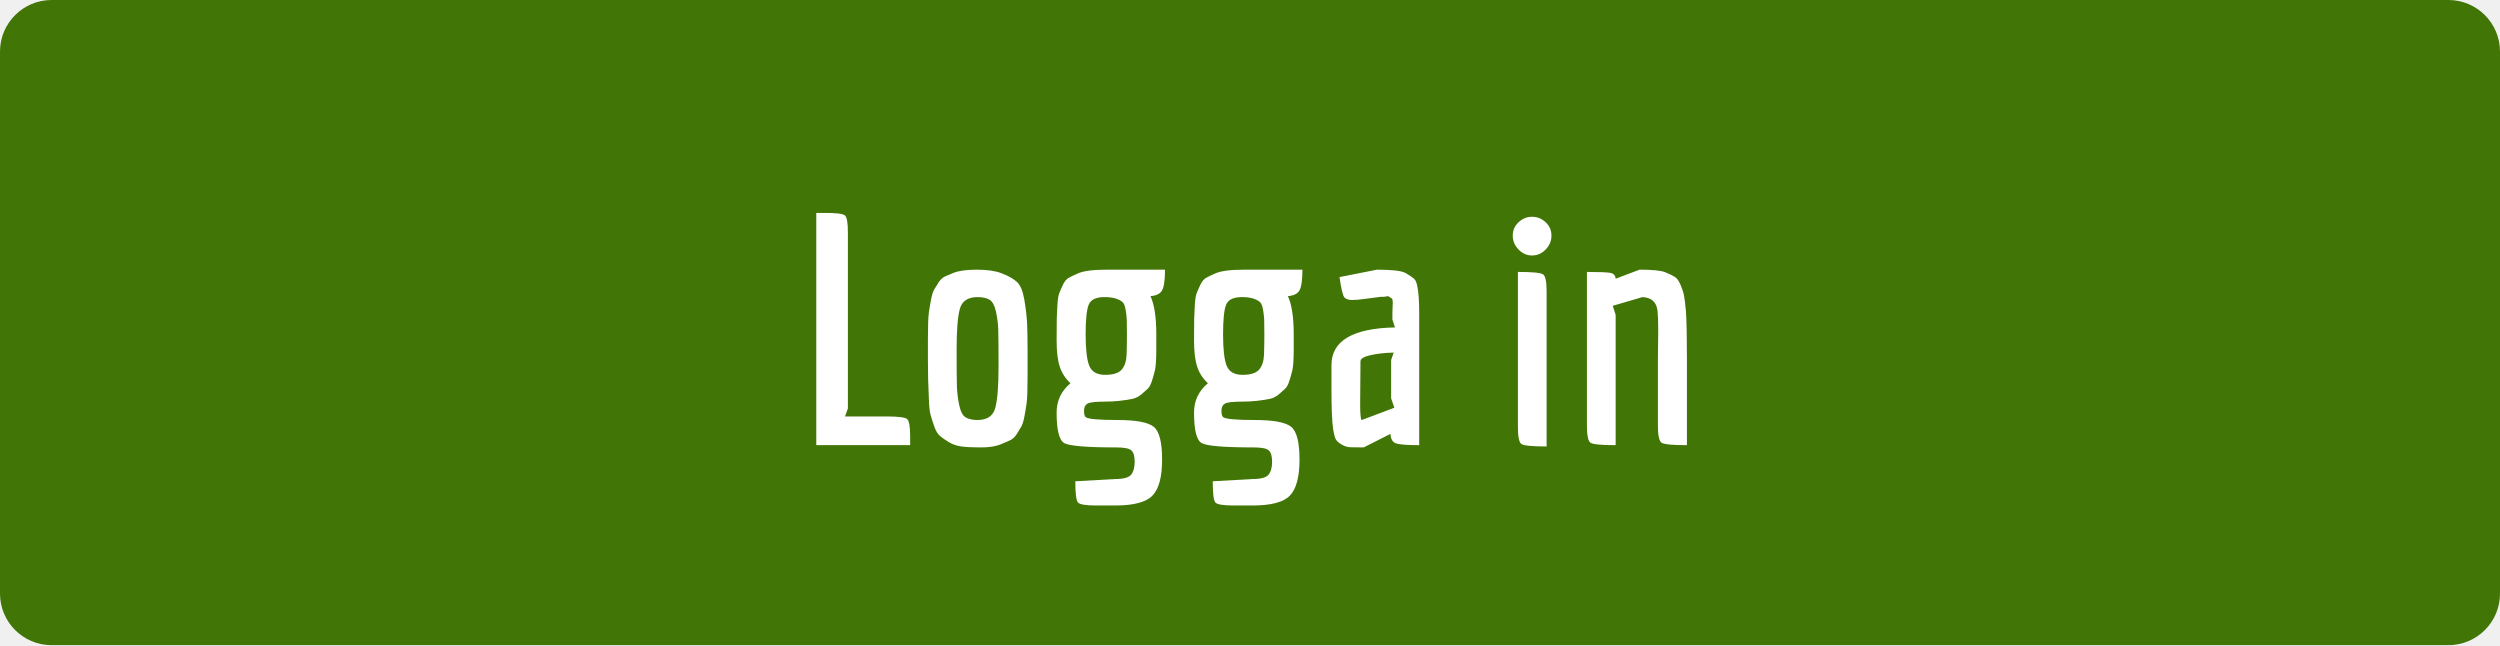
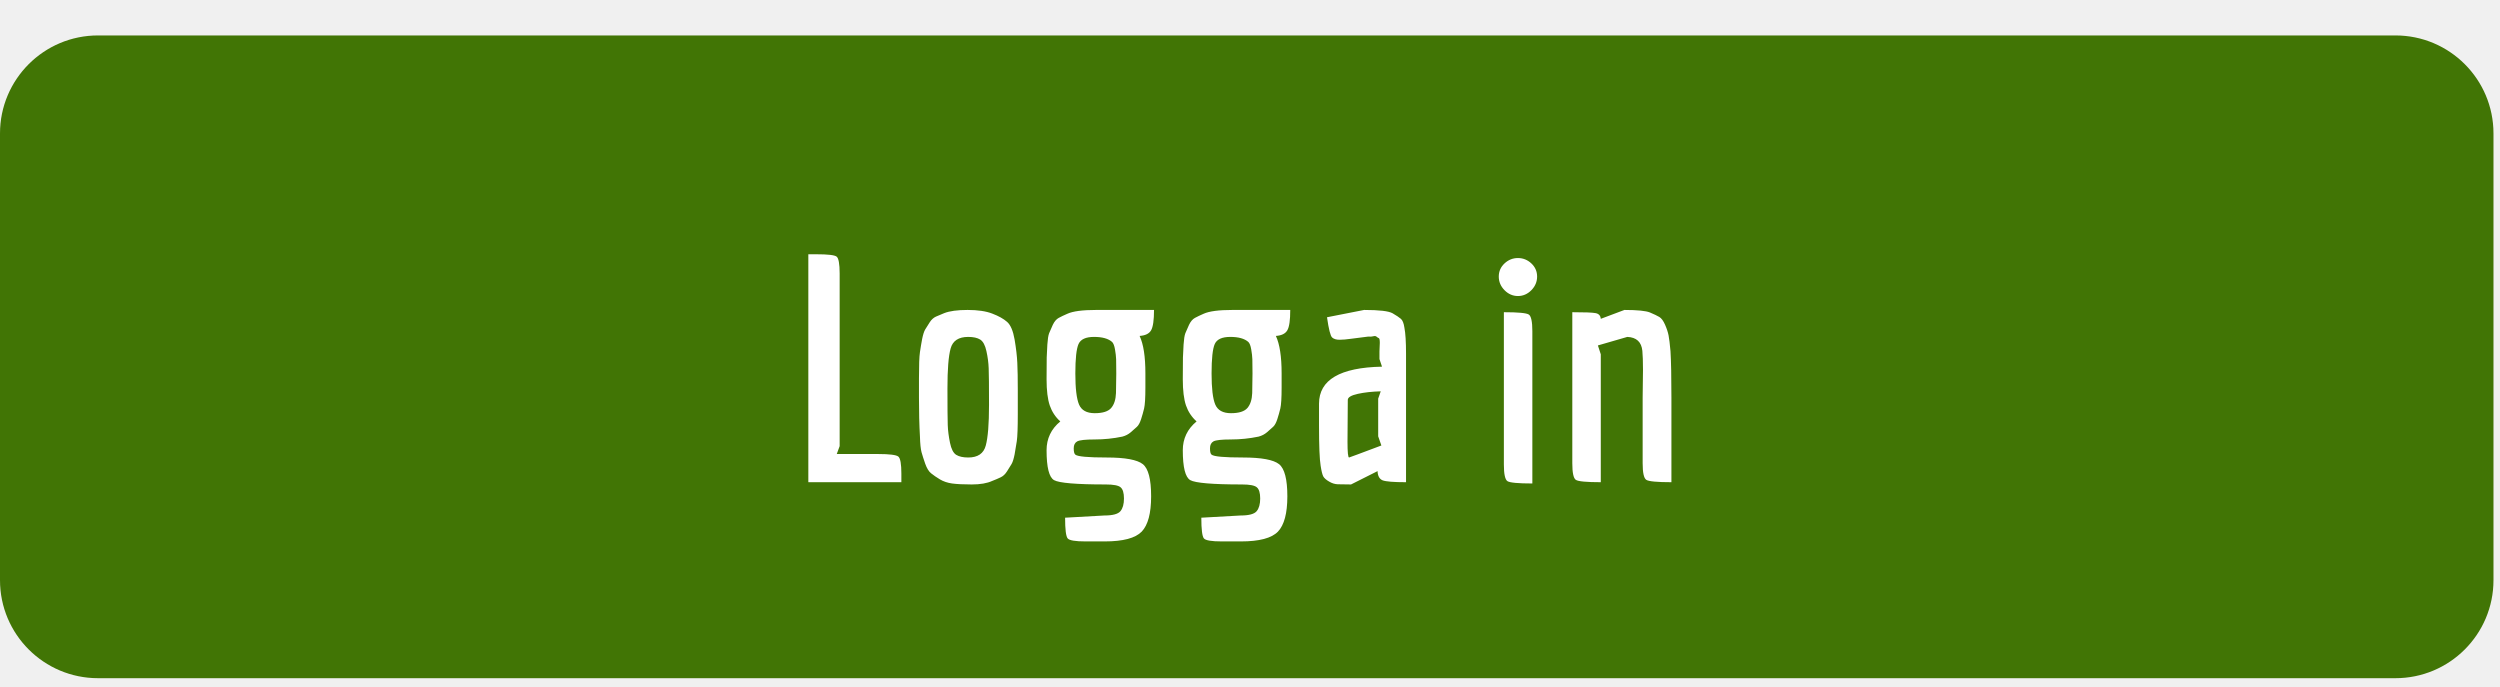
- <svg xmlns="http://www.w3.org/2000/svg" width="775px" height="200px" viewBox="0 0 775 200" version="1.1">
+ <svg xmlns="http://www.w3.org/2000/svg" width="51px" height="14px" viewBox="0 0 51 14" version="1.1">
  <defs />
  <g id="Page-1" stroke="none" stroke-width="1" fill="none" fill-rule="evenodd">
-     <g id="Group-14">
-       <rect id="Rectangle-2" fill="#417505" x="0" y="0" width="775" height="200" rx="16" />
-       <path d="M274.85,129.1 C278.45,129.1 280.567,129.367 281.2,129.9 C281.833,130.433 282.15,132.233 282.15,135.3 L282.15,138 L253.05,138 L253.05,66 L255.55,66 C259.15,66 261.267,66.25 261.9,66.75 C262.533,67.25 262.85,69.033 262.85,72.1 L262.85,126.6 L261.95,129.1 L274.85,129.1 Z M287.65,111.4 L287.65,105.2 C287.65,101.067 287.75,98.3 287.95,96.9 C288.15,95.5 288.383,94.117 288.65,92.75 C288.917,91.383 289.233,90.383 289.6,89.75 C289.967,89.117 290.433,88.367 291,87.5 C291.567,86.633 292.217,86.033 292.95,85.7 C293.683,85.367 294.55,85 295.55,84.6 C297.217,83.933 299.65,83.6 302.85,83.6 C306.05,83.6 308.633,83.983 310.6,84.75 C312.567,85.517 314.1,86.383 315.2,87.35 C316.3,88.317 317.083,90.183 317.55,92.95 C318.017,95.717 318.3,98.167 318.4,100.3 C318.5,102.433 318.55,105.333 318.55,109 L318.55,116.5 C318.55,120.767 318.45,123.6 318.25,125 C318.05,126.4 317.817,127.8 317.55,129.2 C317.283,130.6 316.967,131.617 316.6,132.25 C316.233,132.883 315.767,133.65 315.2,134.55 C314.633,135.45 313.967,136.083 313.2,136.45 C312.433,136.817 311.55,137.2 310.55,137.6 C308.95,138.333 306.817,138.7 304.15,138.7 C301.483,138.7 299.433,138.6 298,138.4 C296.567,138.2 295.3,137.767 294.2,137.1 C293.1,136.433 292.183,135.8 291.45,135.2 C290.717,134.6 290.1,133.583 289.6,132.15 C289.1,130.717 288.717,129.5 288.45,128.5 C288.183,127.5 288.017,125.867 287.95,123.6 C287.75,119.8 287.65,115.733 287.65,111.4 Z M303.05,92.1 C300.05,92.1 298.217,93.317 297.55,95.75 C296.883,98.183 296.55,102.383 296.55,108.35 C296.55,114.317 296.583,118.183 296.65,119.95 C296.717,121.717 296.95,123.583 297.35,125.55 C297.75,127.517 298.4,128.783 299.3,129.35 C300.2,129.917 301.45,130.2 303.05,130.2 C306.05,130.2 307.883,128.933 308.55,126.4 C309.217,123.867 309.55,119.6 309.55,113.6 C309.55,107.6 309.517,103.733 309.45,102 C309.383,100.267 309.15,98.467 308.75,96.6 C308.35,94.733 307.7,93.517 306.8,92.95 C305.9,92.383 304.65,92.1 303.05,92.1 Z M350.65,147.15 C351.383,146.25 351.75,144.917 351.75,143.15 C351.75,141.383 351.4,140.2 350.7,139.6 C350,139 348.45,138.7 346.05,138.7 C336.85,138.7 331.467,138.25 329.9,137.35 C328.333,136.45 327.55,133.3 327.55,127.9 C327.55,124.233 328.983,121.2 331.85,118.8 C330.317,117.4 329.217,115.717 328.55,113.75 C327.883,111.783 327.55,109.033 327.55,105.5 C327.55,101.967 327.567,99.667 327.6,98.6 C327.633,97.533 327.7,96.167 327.8,94.5 C327.9,92.833 328.083,91.65 328.35,90.95 C328.617,90.25 329,89.367 329.5,88.3 C330,87.233 330.617,86.5 331.35,86.1 C332.083,85.7 332.983,85.267 334.05,84.8 C335.783,84 338.783,83.6 343.05,83.6 L361.15,83.6 C361.15,86.8 360.85,88.933 360.25,90 C359.65,91.067 358.45,91.667 356.65,91.8 C357.85,94.4 358.45,98.333 358.45,103.6 L358.45,108.1 C358.45,111.367 358.317,113.567 358.05,114.7 C357.783,115.833 357.467,116.967 357.1,118.1 C356.733,119.233 356.3,120.033 355.8,120.5 C355.3,120.967 354.667,121.533 353.9,122.2 C353.133,122.867 352.25,123.333 351.25,123.6 C348.383,124.2 345.5,124.5 342.6,124.5 C339.7,124.5 337.883,124.7 337.15,125.1 C336.417,125.5 336.05,126.233 336.05,127.3 C336.05,128.367 336.217,129.033 336.55,129.3 C337.283,129.9 340.55,130.2 346.35,130.2 C352.15,130.2 355.917,130.9 357.65,132.3 C359.383,133.7 360.25,137.083 360.25,142.45 C360.25,147.817 359.267,151.533 357.3,153.6 C355.333,155.667 351.483,156.7 345.75,156.7 L339.75,156.7 C336.55,156.7 334.683,156.383 334.15,155.75 C333.617,155.117 333.35,152.933 333.35,149.2 L345.65,148.5 C348.25,148.5 349.917,148.05 350.65,147.15 Z M349.25,109.85 C349.317,107.817 349.35,105.75 349.35,103.65 C349.35,101.55 349.333,100.05 349.3,99.15 C349.267,98.25 349.15,97.217 348.95,96.05 C348.75,94.883 348.45,94.1 348.05,93.7 C346.85,92.633 344.967,92.1 342.4,92.1 C339.833,92.1 338.217,92.85 337.55,94.35 C336.883,95.85 336.55,98.95 336.55,103.65 C336.55,108.35 336.933,111.617 337.7,113.45 C338.467,115.283 340.1,116.2 342.6,116.2 C345.1,116.2 346.817,115.65 347.75,114.55 C348.683,113.45 349.183,111.883 349.25,109.85 Z M393.25,147.15 C393.983,146.25 394.35,144.917 394.35,143.15 C394.35,141.383 394,140.2 393.3,139.6 C392.6,139 391.05,138.7 388.65,138.7 C379.45,138.7 374.067,138.25 372.5,137.35 C370.933,136.45 370.15,133.3 370.15,127.9 C370.15,124.233 371.583,121.2 374.45,118.8 C372.917,117.4 371.817,115.717 371.15,113.75 C370.483,111.783 370.15,109.033 370.15,105.5 C370.15,101.967 370.167,99.667 370.2,98.6 C370.233,97.533 370.3,96.167 370.4,94.5 C370.5,92.833 370.683,91.65 370.95,90.95 C371.217,90.25 371.6,89.367 372.1,88.3 C372.6,87.233 373.217,86.5 373.95,86.1 C374.683,85.7 375.583,85.267 376.65,84.8 C378.383,84 381.383,83.6 385.65,83.6 L403.75,83.6 C403.75,86.8 403.45,88.933 402.85,90 C402.25,91.067 401.05,91.667 399.25,91.8 C400.45,94.4 401.05,98.333 401.05,103.6 L401.05,108.1 C401.05,111.367 400.917,113.567 400.65,114.7 C400.383,115.833 400.067,116.967 399.7,118.1 C399.333,119.233 398.9,120.033 398.4,120.5 C397.9,120.967 397.267,121.533 396.5,122.2 C395.733,122.867 394.85,123.333 393.85,123.6 C390.983,124.2 388.1,124.5 385.2,124.5 C382.3,124.5 380.483,124.7 379.75,125.1 C379.017,125.5 378.65,126.233 378.65,127.3 C378.65,128.367 378.817,129.033 379.15,129.3 C379.883,129.9 383.15,130.2 388.95,130.2 C394.75,130.2 398.517,130.9 400.25,132.3 C401.983,133.7 402.85,137.083 402.85,142.45 C402.85,147.817 401.867,151.533 399.9,153.6 C397.933,155.667 394.083,156.7 388.35,156.7 L382.35,156.7 C379.15,156.7 377.283,156.383 376.75,155.75 C376.217,155.117 375.95,152.933 375.95,149.2 L388.25,148.5 C390.85,148.5 392.517,148.05 393.25,147.15 Z M391.85,109.85 C391.917,107.817 391.95,105.75 391.95,103.65 C391.95,101.55 391.933,100.05 391.9,99.15 C391.867,98.25 391.75,97.217 391.55,96.05 C391.35,94.883 391.05,94.1 390.65,93.7 C389.45,92.633 387.567,92.1 385,92.1 C382.433,92.1 380.817,92.85 380.15,94.35 C379.483,95.85 379.15,98.95 379.15,103.65 C379.15,108.35 379.533,111.617 380.3,113.45 C381.067,115.283 382.7,116.2 385.2,116.2 C387.7,116.2 389.417,115.65 390.35,114.55 C391.283,113.45 391.783,111.883 391.85,109.85 Z M431.65,96.7 L431.75,94 C431.75,93.067 431.65,92.567 431.45,92.5 C431.25,92.433 431.017,92.283 430.75,92.05 C430.483,91.817 430.133,91.767 429.7,91.9 C429.267,92.033 428.75,92.067 428.15,92 L422.75,92.7 C421.35,92.9 420.15,93 419.15,93 C418.15,93 417.383,92.767 416.85,92.3 C416.317,91.833 415.783,89.7 415.25,85.9 L426.85,83.6 C431.583,83.6 434.55,83.95 435.75,84.65 C436.95,85.35 437.817,85.933 438.35,86.4 C438.883,86.867 439.25,87.8 439.45,89.2 C439.783,90.933 439.95,93.667 439.95,97.4 L439.95,138 C436.083,138 433.65,137.8 432.65,137.4 C431.65,137 431.117,136.033 431.05,134.5 L422.75,138.7 C420.883,138.7 419.5,138.683 418.6,138.65 C417.7,138.617 416.8,138.333 415.9,137.8 C415,137.267 414.4,136.733 414.1,136.2 C413.8,135.667 413.517,134.533 413.25,132.8 C412.917,130.733 412.75,126.5 412.75,120.1 L412.75,113.2 C412.75,105.667 419.317,101.767 432.45,101.5 L431.65,99.1 L431.65,96.7 Z M422.15,130.2 C422.217,130.2 425.583,128.933 432.25,126.4 L431.25,123.5 L431.25,111.6 L432.05,109.3 C429.317,109.367 426.917,109.633 424.85,110.1 C422.783,110.567 421.75,111.2 421.75,112 L421.65,125.2 C421.65,128.533 421.817,130.2 422.15,130.2 Z M470.75,77.35 C469.55,76.117 468.95,74.683 468.95,73.05 C468.95,71.417 469.55,70.033 470.75,68.9 C471.95,67.767 473.35,67.2 474.95,67.2 C476.55,67.2 477.95,67.767 479.15,68.9 C480.35,70.033 480.95,71.417 480.95,73.05 C480.95,74.683 480.35,76.117 479.15,77.35 C477.95,78.583 476.55,79.2 474.95,79.2 C473.35,79.2 471.95,78.583 470.75,77.35 Z M470.55,132.4 L470.55,84.3 C475.017,84.3 477.617,84.55 478.35,85.05 C479.083,85.55 479.45,87.3 479.45,90.3 L479.45,138.4 C474.983,138.4 472.383,138.15 471.65,137.65 C470.917,137.15 470.55,135.4 470.55,132.4 Z M513.95,111.3 L514.05,102.5 C514.05,99.833 513.983,97.833 513.85,96.5 C513.583,93.7 512.017,92.233 509.15,92.1 L499.95,94.8 L500.85,97.6 L500.85,138 C496.383,138 493.783,137.75 493.05,137.25 C492.317,136.75 491.95,135 491.95,132 L491.95,84.3 C495.817,84.3 498.25,84.4 499.25,84.6 C500.25,84.8 500.783,85.4 500.85,86.4 L508.25,83.6 C512.317,83.6 514.983,83.867 516.25,84.4 C517.517,84.933 518.483,85.4 519.15,85.8 C519.817,86.2 520.417,87.017 520.95,88.25 C521.483,89.483 521.85,90.617 522.05,91.65 C522.25,92.683 522.45,94.333 522.65,96.6 C522.85,99.867 522.95,104.8 522.95,111.4 L522.95,138 C518.483,138 515.867,137.75 515.1,137.25 C514.333,136.75 513.95,135 513.95,132 L513.95,111.3 Z" id="Logga-in" fill="#FFFFFF" />
+     <g id="Group-18">
+       <rect id="Rectangle-2" fill="#417505" x="0" y="0.723" width="50.867" height="13.112" rx="2" />
+       <path d="M17.912,9.262 C18.147,9.262 18.285,9.28 18.326,9.314 C18.368,9.349 18.388,9.465 18.388,9.663 L18.388,9.837 L16.49,9.837 L16.49,5.187 L16.653,5.187 C16.888,5.187 17.026,5.203 17.067,5.235 C17.108,5.267 17.129,5.383 17.129,5.581 L17.129,9.101 L17.07,9.262 L17.912,9.262 Z M18.747,8.119 L18.747,7.719 C18.747,7.452 18.753,7.273 18.767,7.183 C18.78,7.092 18.795,7.003 18.812,6.914 C18.83,6.826 18.85,6.762 18.874,6.721 C18.898,6.68 18.929,6.631 18.966,6.575 C19.002,6.519 19.045,6.481 19.093,6.459 C19.141,6.438 19.197,6.414 19.262,6.388 C19.371,6.345 19.53,6.323 19.739,6.323 C19.947,6.323 20.116,6.348 20.244,6.398 C20.372,6.447 20.473,6.503 20.544,6.566 C20.616,6.628 20.667,6.749 20.698,6.927 C20.728,7.106 20.747,7.264 20.753,7.402 C20.76,7.54 20.763,7.727 20.763,7.964 L20.763,8.449 C20.763,8.724 20.756,8.907 20.743,8.998 C20.73,9.088 20.715,9.178 20.698,9.269 C20.68,9.359 20.66,9.425 20.636,9.466 C20.612,9.507 20.581,9.556 20.544,9.614 C20.507,9.673 20.464,9.714 20.414,9.737 C20.364,9.761 20.306,9.786 20.241,9.811 C20.137,9.859 19.997,9.883 19.823,9.883 C19.649,9.883 19.516,9.876 19.422,9.863 C19.329,9.85 19.246,9.822 19.174,9.779 C19.103,9.736 19.043,9.695 18.995,9.656 C18.947,9.618 18.907,9.552 18.874,9.459 C18.842,9.367 18.817,9.288 18.799,9.224 C18.782,9.159 18.771,9.054 18.767,8.907 C18.753,8.662 18.747,8.399 18.747,8.119 Z M19.752,6.873 C19.556,6.873 19.436,6.951 19.393,7.108 C19.349,7.265 19.328,7.537 19.328,7.922 C19.328,8.308 19.33,8.557 19.334,8.671 C19.338,8.786 19.354,8.906 19.38,9.033 C19.406,9.16 19.448,9.242 19.507,9.279 C19.566,9.315 19.647,9.333 19.752,9.333 C19.947,9.333 20.067,9.252 20.11,9.088 C20.154,8.924 20.176,8.649 20.176,8.261 C20.176,7.874 20.174,7.624 20.169,7.512 C20.165,7.4 20.15,7.284 20.123,7.163 C20.097,7.043 20.055,6.964 19.996,6.927 C19.938,6.891 19.856,6.873 19.752,6.873 Z M22.857,10.428 C22.905,10.37 22.929,10.284 22.929,10.17 C22.929,10.056 22.906,9.979 22.86,9.941 C22.815,9.902 22.713,9.883 22.557,9.883 C21.957,9.883 21.605,9.853 21.503,9.795 C21.401,9.737 21.35,9.534 21.35,9.185 C21.35,8.948 21.443,8.752 21.63,8.597 C21.53,8.507 21.459,8.398 21.415,8.271 C21.372,8.144 21.35,7.966 21.35,7.738 C21.35,7.51 21.351,7.361 21.353,7.292 C21.355,7.223 21.36,7.135 21.366,7.028 C21.373,6.92 21.385,6.843 21.402,6.798 C21.42,6.753 21.445,6.696 21.477,6.627 C21.51,6.558 21.55,6.511 21.598,6.485 C21.646,6.459 21.704,6.431 21.774,6.401 C21.887,6.349 22.083,6.323 22.361,6.323 L23.542,6.323 C23.542,6.53 23.522,6.668 23.483,6.737 C23.444,6.806 23.366,6.845 23.248,6.853 C23.327,7.021 23.366,7.275 23.366,7.615 L23.366,7.906 C23.366,8.117 23.357,8.259 23.34,8.332 C23.322,8.406 23.302,8.479 23.278,8.552 C23.254,8.625 23.226,8.677 23.193,8.707 C23.16,8.737 23.119,8.774 23.069,8.817 C23.019,8.86 22.961,8.89 22.896,8.907 C22.709,8.946 22.521,8.965 22.332,8.965 C22.143,8.965 22.024,8.978 21.976,9.004 C21.928,9.03 21.904,9.077 21.904,9.146 C21.904,9.215 21.915,9.258 21.937,9.275 C21.985,9.314 22.198,9.333 22.576,9.333 C22.955,9.333 23.201,9.379 23.314,9.469 C23.427,9.56 23.483,9.778 23.483,10.125 C23.483,10.471 23.419,10.711 23.291,10.845 C23.162,10.978 22.911,11.045 22.537,11.045 L22.146,11.045 C21.937,11.045 21.815,11.025 21.781,10.984 C21.746,10.943 21.728,10.802 21.728,10.561 L22.531,10.516 C22.7,10.516 22.809,10.486 22.857,10.428 Z M22.766,8.019 C22.77,7.888 22.772,7.754 22.772,7.619 C22.772,7.483 22.771,7.386 22.769,7.328 C22.767,7.27 22.759,7.203 22.746,7.128 C22.733,7.052 22.713,7.002 22.687,6.976 C22.609,6.907 22.486,6.873 22.319,6.873 C22.151,6.873 22.046,6.921 22.002,7.018 C21.959,7.115 21.937,7.315 21.937,7.619 C21.937,7.922 21.962,8.133 22.012,8.252 C22.062,8.37 22.169,8.429 22.332,8.429 C22.495,8.429 22.607,8.394 22.668,8.323 C22.729,8.252 22.761,8.15 22.766,8.019 Z M25.636,10.428 C25.684,10.37 25.708,10.284 25.708,10.17 C25.708,10.056 25.685,9.979 25.639,9.941 C25.594,9.902 25.493,9.883 25.336,9.883 C24.736,9.883 24.385,9.853 24.282,9.795 C24.18,9.737 24.129,9.534 24.129,9.185 C24.129,8.948 24.223,8.752 24.41,8.597 C24.31,8.507 24.238,8.398 24.194,8.271 C24.151,8.144 24.129,7.966 24.129,7.738 C24.129,7.51 24.13,7.361 24.132,7.292 C24.135,7.223 24.139,7.135 24.145,7.028 C24.152,6.92 24.164,6.843 24.181,6.798 C24.199,6.753 24.224,6.696 24.256,6.627 C24.289,6.558 24.329,6.511 24.377,6.485 C24.425,6.459 24.484,6.431 24.553,6.401 C24.666,6.349 24.862,6.323 25.14,6.323 L26.321,6.323 C26.321,6.53 26.302,6.668 26.262,6.737 C26.223,6.806 26.145,6.845 26.028,6.853 C26.106,7.021 26.145,7.275 26.145,7.615 L26.145,7.906 C26.145,8.117 26.136,8.259 26.119,8.332 C26.101,8.406 26.081,8.479 26.057,8.552 C26.033,8.625 26.005,8.677 25.972,8.707 C25.939,8.737 25.898,8.774 25.848,8.817 C25.798,8.86 25.74,8.89 25.675,8.907 C25.488,8.946 25.3,8.965 25.111,8.965 C24.922,8.965 24.803,8.978 24.755,9.004 C24.708,9.03 24.684,9.077 24.684,9.146 C24.684,9.215 24.694,9.258 24.716,9.275 C24.764,9.314 24.977,9.333 25.356,9.333 C25.734,9.333 25.98,9.379 26.093,9.469 C26.206,9.56 26.262,9.778 26.262,10.125 C26.262,10.471 26.198,10.711 26.07,10.845 C25.942,10.978 25.69,11.045 25.316,11.045 L24.925,11.045 C24.716,11.045 24.594,11.025 24.56,10.984 C24.525,10.943 24.507,10.802 24.507,10.561 L25.31,10.516 C25.48,10.516 25.588,10.486 25.636,10.428 Z M25.545,8.019 C25.549,7.888 25.551,7.754 25.551,7.619 C25.551,7.483 25.55,7.386 25.548,7.328 C25.546,7.27 25.538,7.203 25.525,7.128 C25.512,7.052 25.493,7.002 25.466,6.976 C25.388,6.907 25.265,6.873 25.098,6.873 C24.93,6.873 24.825,6.921 24.781,7.018 C24.738,7.115 24.716,7.315 24.716,7.619 C24.716,7.922 24.741,8.133 24.791,8.252 C24.841,8.37 24.948,8.429 25.111,8.429 C25.274,8.429 25.386,8.394 25.447,8.323 C25.508,8.252 25.54,8.15 25.545,8.019 Z M28.141,7.17 L28.148,6.995 C28.148,6.935 28.141,6.903 28.128,6.898 C28.115,6.894 28.1,6.884 28.083,6.869 C28.065,6.854 28.042,6.851 28.014,6.86 C27.986,6.868 27.952,6.87 27.913,6.866 L27.561,6.911 C27.469,6.924 27.391,6.931 27.326,6.931 C27.261,6.931 27.21,6.916 27.176,6.885 C27.141,6.855 27.106,6.717 27.071,6.472 L27.828,6.323 C28.137,6.323 28.33,6.346 28.409,6.391 C28.487,6.437 28.544,6.474 28.578,6.504 C28.613,6.534 28.637,6.595 28.65,6.685 C28.672,6.797 28.683,6.974 28.683,7.215 L28.683,9.837 C28.43,9.837 28.272,9.824 28.206,9.799 C28.141,9.773 28.106,9.71 28.102,9.611 L27.561,9.883 C27.439,9.883 27.349,9.881 27.29,9.879 C27.231,9.877 27.172,9.859 27.114,9.824 C27.055,9.79 27.016,9.755 26.996,9.721 C26.977,9.687 26.958,9.613 26.941,9.501 C26.919,9.368 26.908,9.094 26.908,8.681 L26.908,8.235 C26.908,7.749 27.337,7.497 28.193,7.48 L28.141,7.325 L28.141,7.17 Z M27.521,9.333 C27.526,9.333 27.745,9.252 28.18,9.088 L28.115,8.901 L28.115,8.132 L28.167,7.983 C27.989,7.988 27.832,8.005 27.698,8.035 C27.563,8.065 27.495,8.106 27.495,8.158 L27.489,9.011 C27.489,9.226 27.5,9.333 27.521,9.333 Z M30.692,5.92 C30.614,5.84 30.575,5.748 30.575,5.642 C30.575,5.537 30.614,5.447 30.692,5.374 C30.77,5.301 30.862,5.264 30.966,5.264 C31.07,5.264 31.162,5.301 31.24,5.374 C31.318,5.447 31.357,5.537 31.357,5.642 C31.357,5.748 31.318,5.84 31.24,5.92 C31.162,5.999 31.07,6.039 30.966,6.039 C30.862,6.039 30.77,5.999 30.692,5.92 Z M30.679,9.476 L30.679,6.369 C30.97,6.369 31.14,6.385 31.188,6.417 C31.236,6.449 31.26,6.562 31.26,6.756 L31.26,9.863 C30.968,9.863 30.799,9.847 30.751,9.815 C30.703,9.782 30.679,9.669 30.679,9.476 Z M33.51,8.113 L33.517,7.544 C33.517,7.372 33.512,7.243 33.504,7.157 C33.486,6.976 33.384,6.881 33.197,6.873 L32.597,7.047 L32.656,7.228 L32.656,9.837 C32.364,9.837 32.195,9.821 32.147,9.789 C32.099,9.757 32.075,9.644 32.075,9.45 L32.075,6.369 C32.327,6.369 32.486,6.375 32.551,6.388 C32.617,6.401 32.651,6.44 32.656,6.504 L33.138,6.323 C33.404,6.323 33.578,6.341 33.66,6.375 C33.743,6.41 33.806,6.44 33.85,6.466 C33.893,6.491 33.932,6.544 33.967,6.624 C34.002,6.703 34.026,6.777 34.039,6.843 C34.052,6.91 34.065,7.017 34.078,7.163 C34.091,7.374 34.097,7.693 34.097,8.119 L34.097,9.837 C33.806,9.837 33.635,9.821 33.585,9.789 C33.535,9.757 33.51,9.644 33.51,9.45 L33.51,8.113 Z" id="Logga-in" fill="#FFFFFF" />
    </g>
  </g>
</svg>
